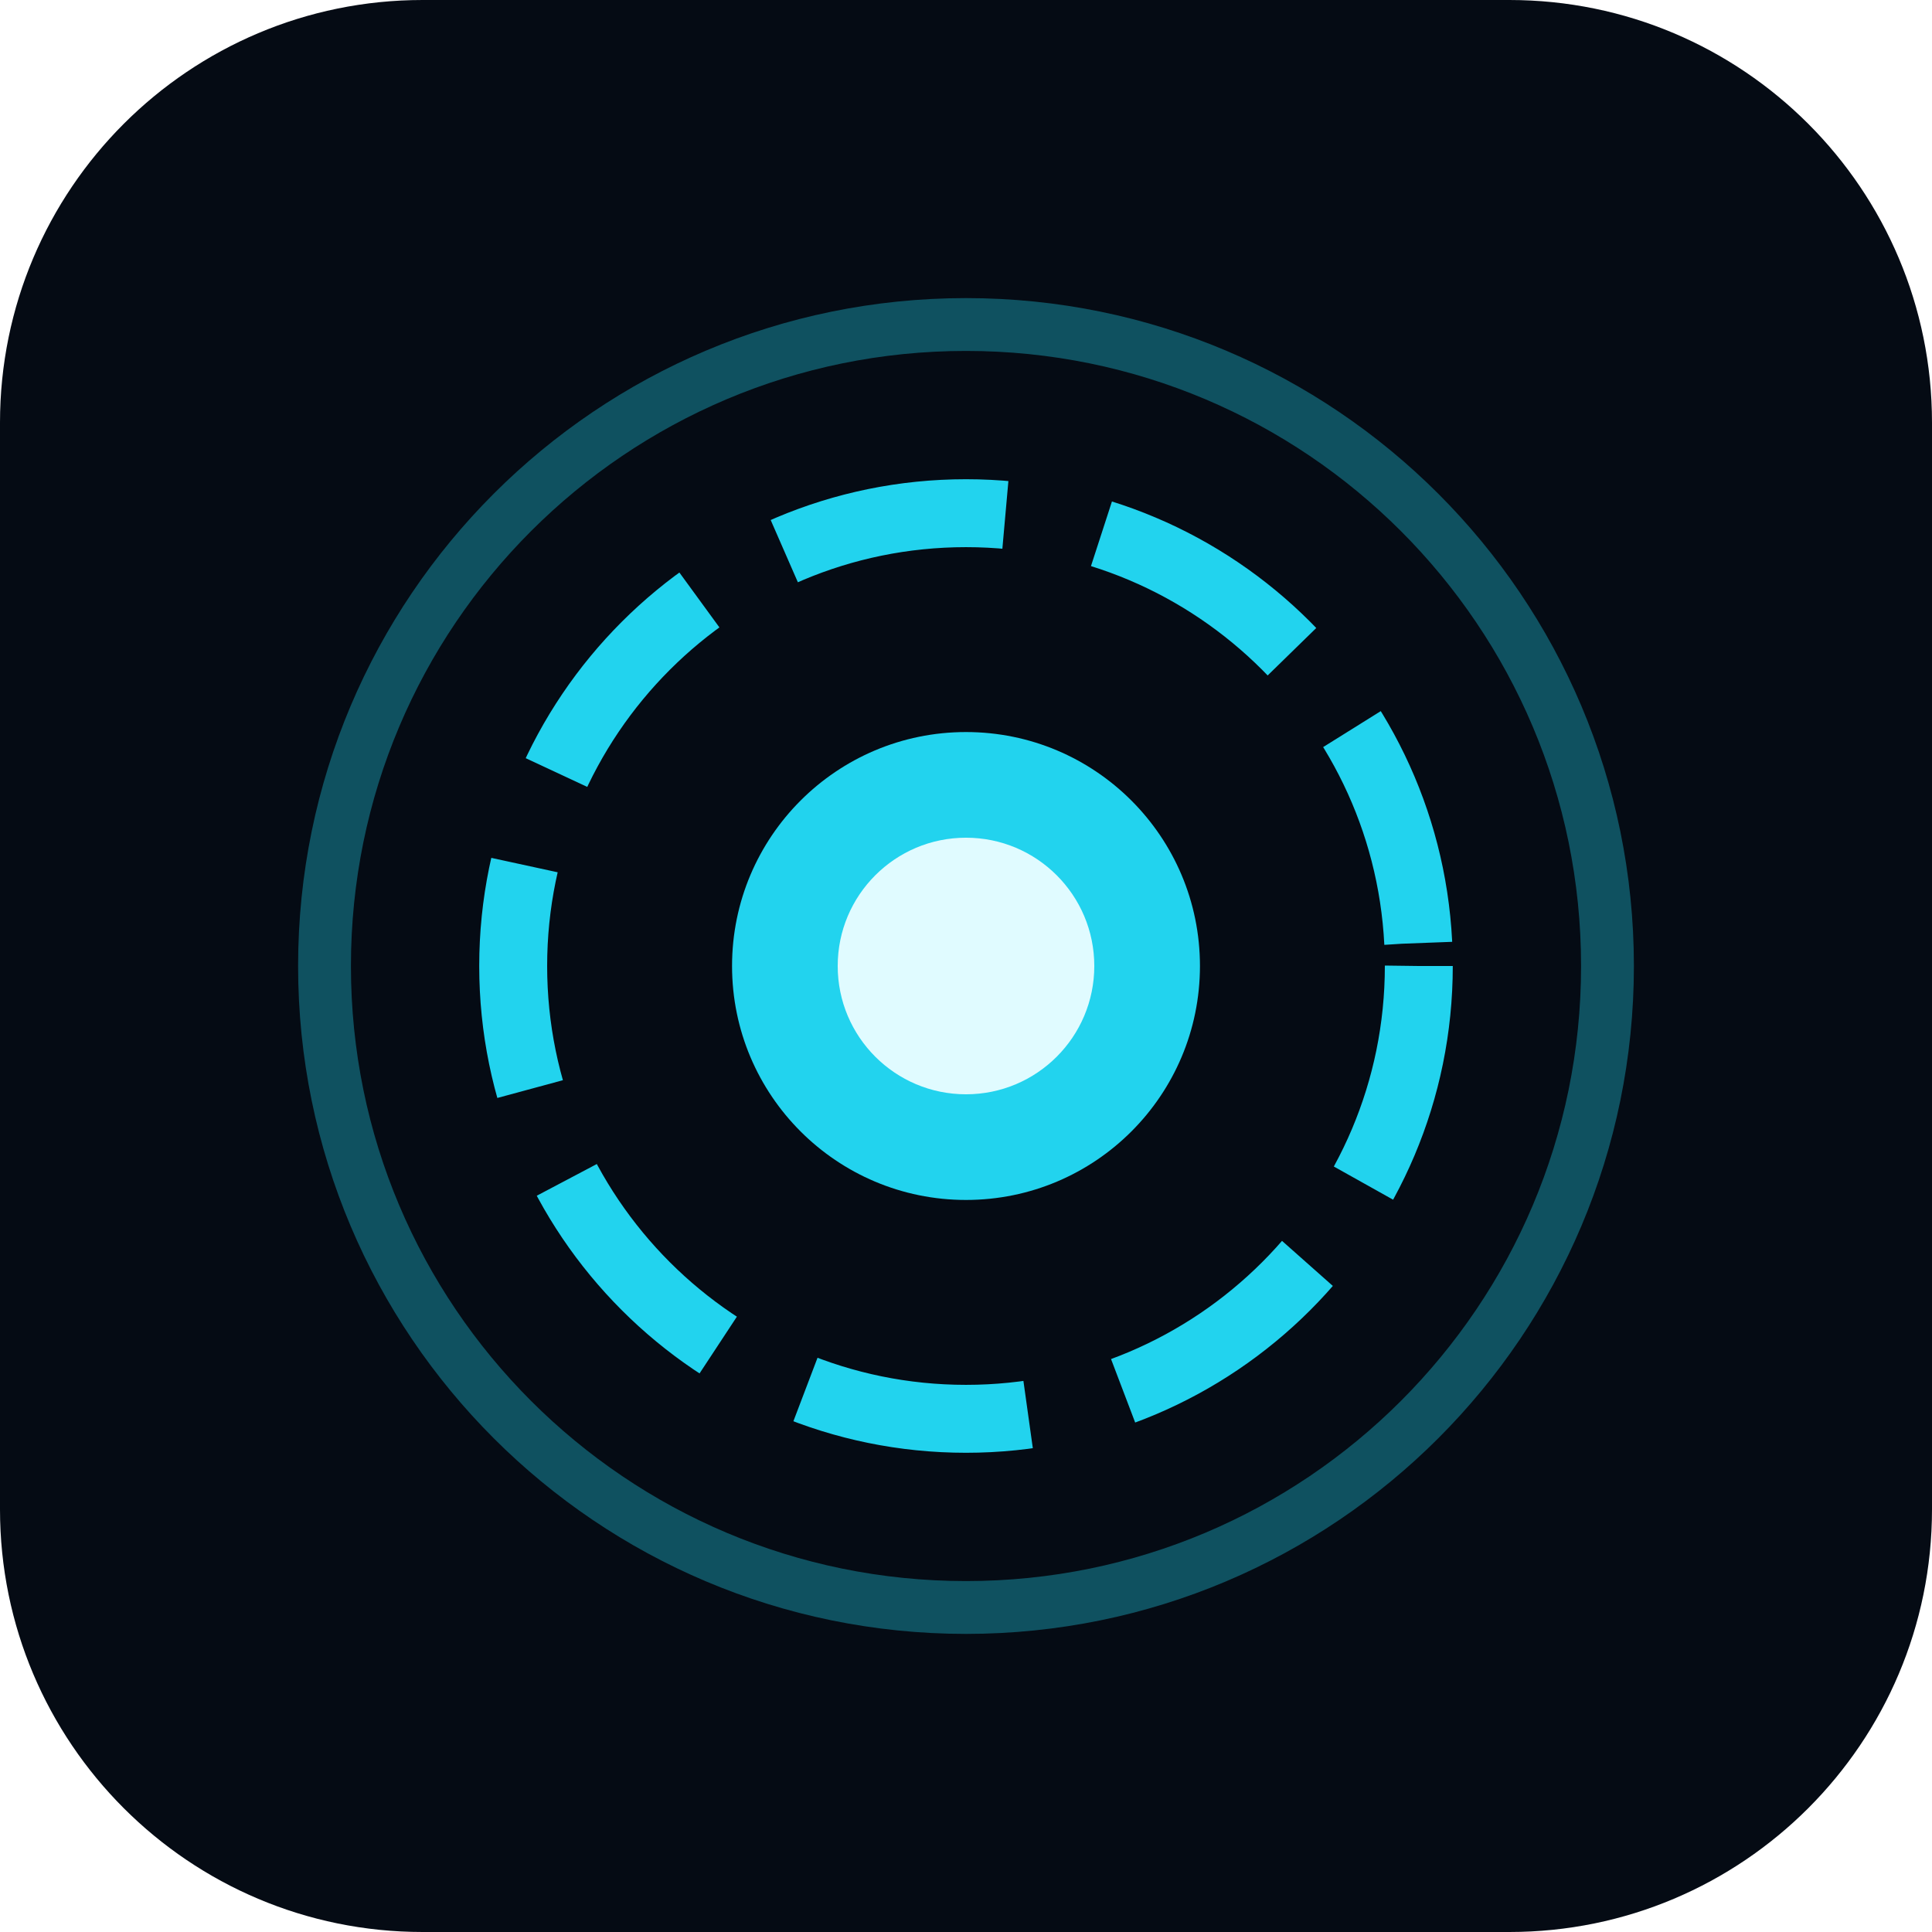
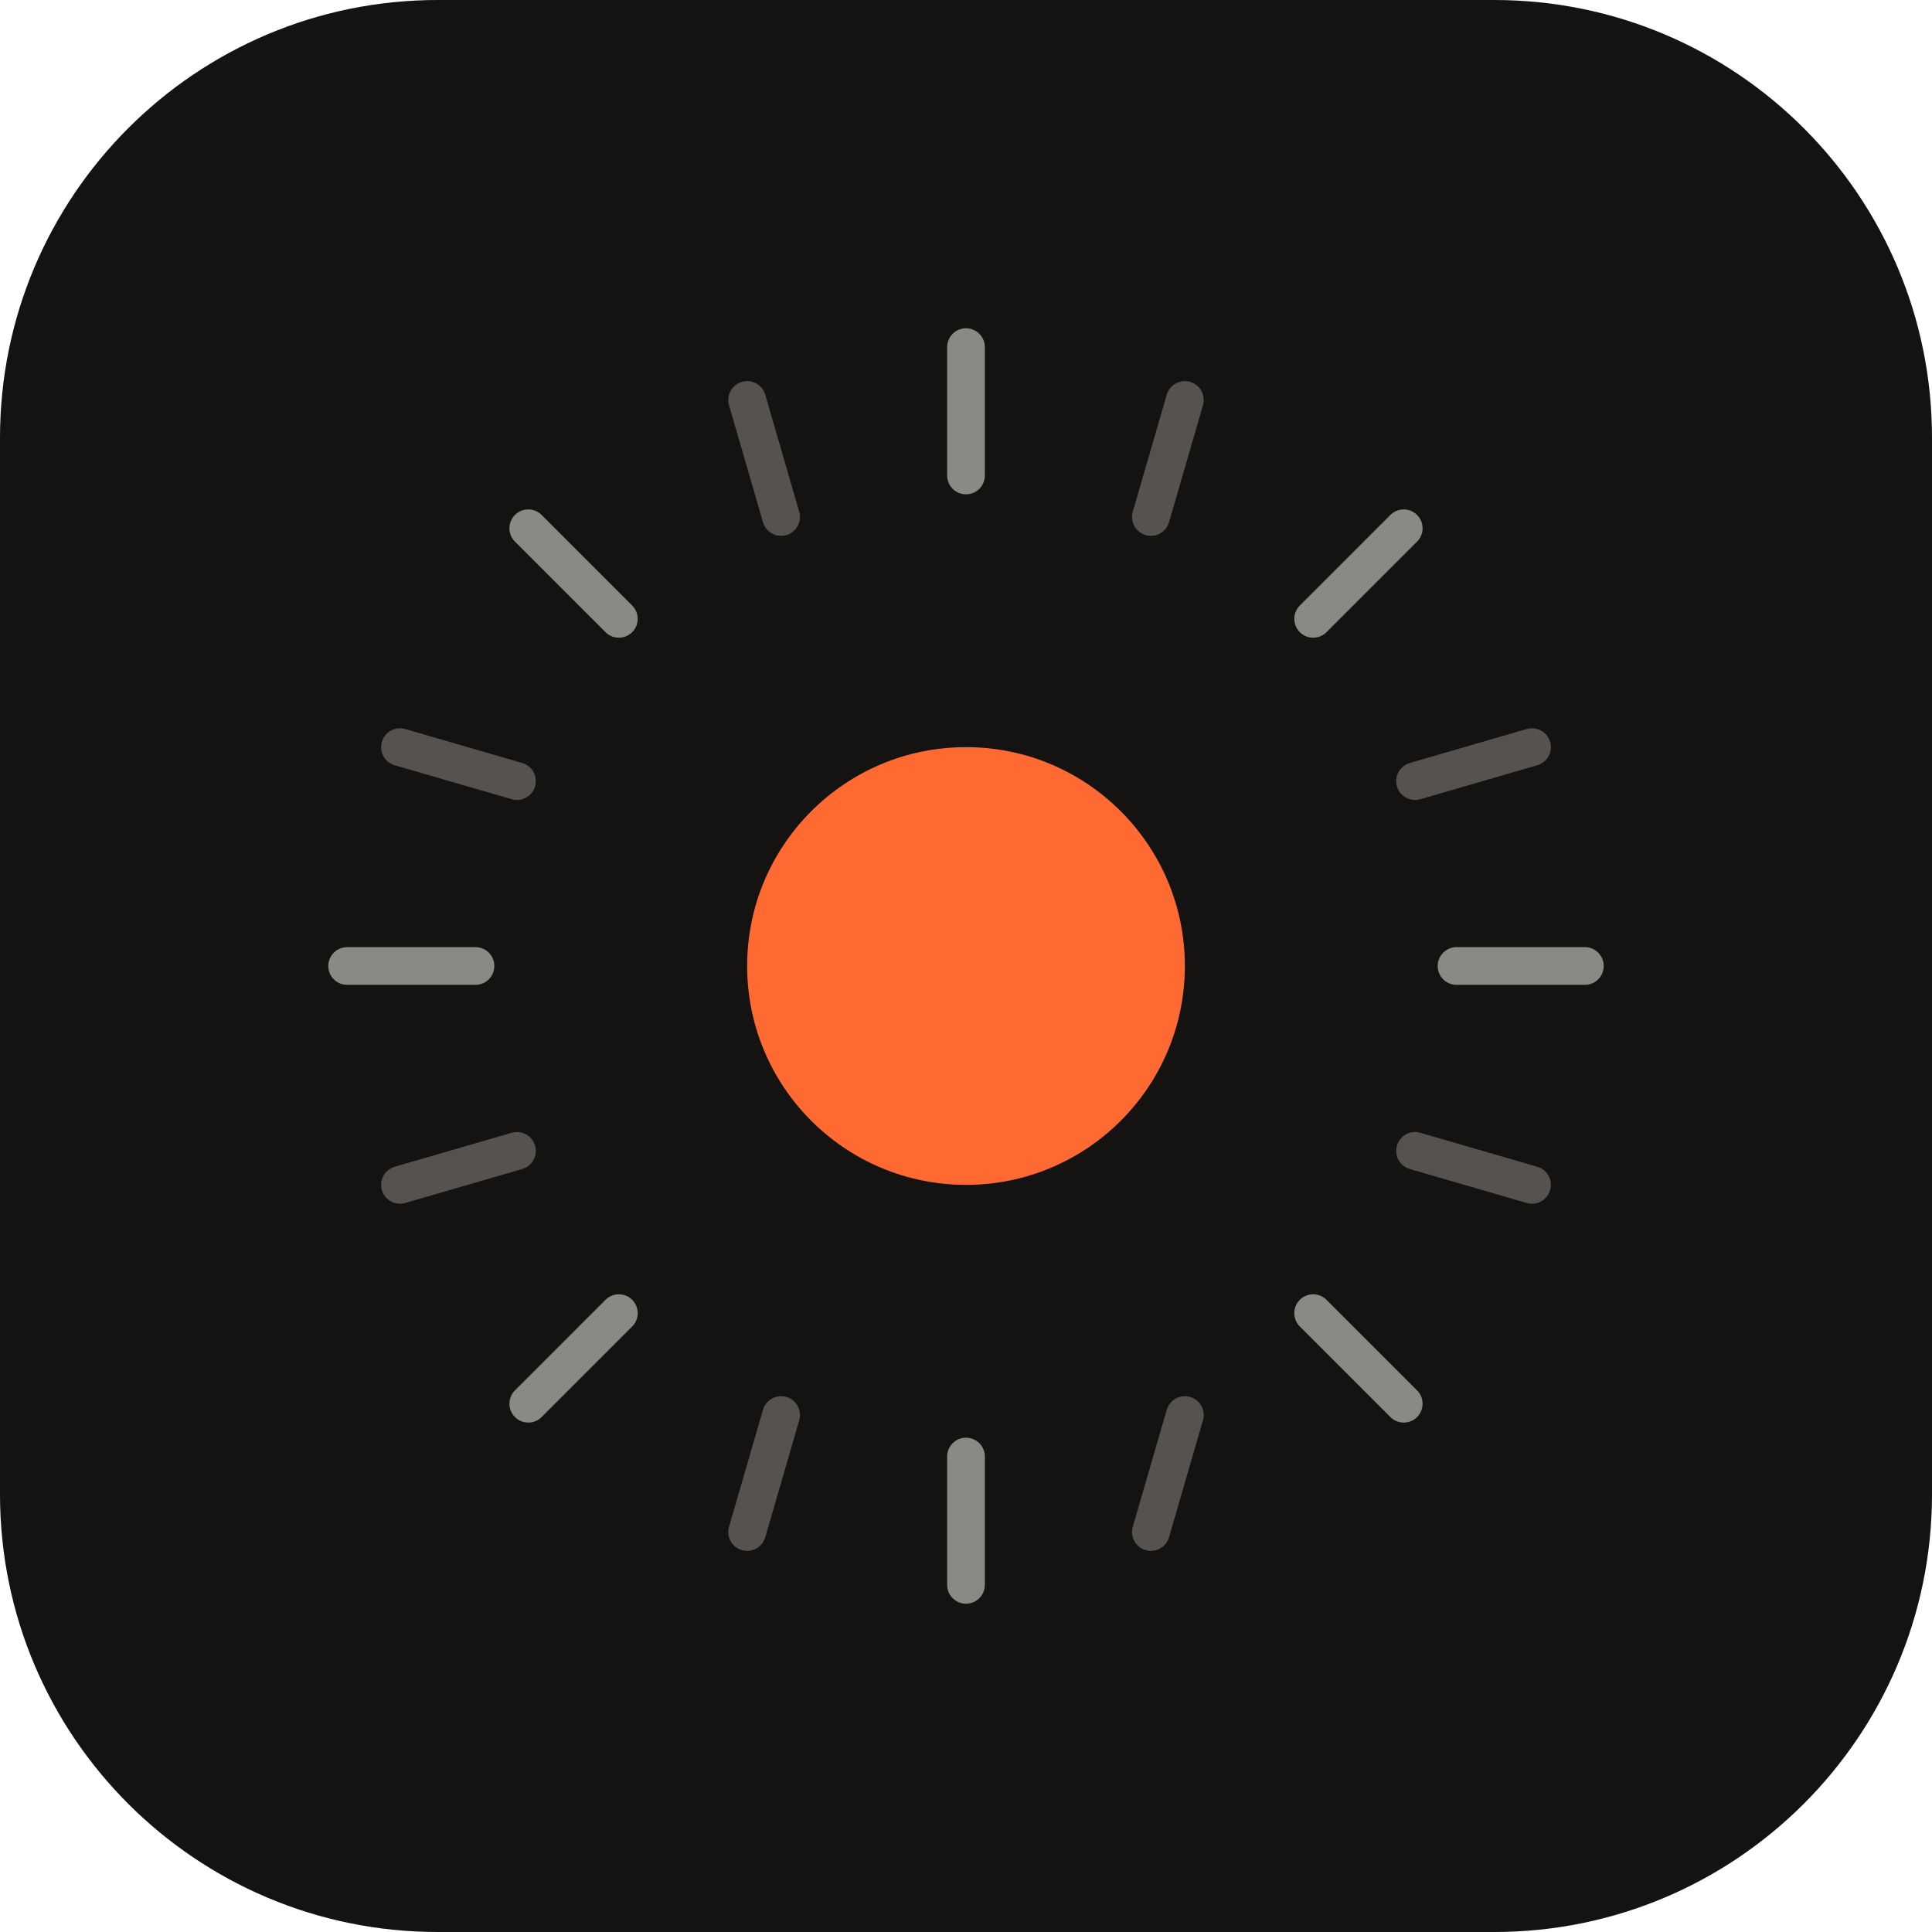
<svg xmlns="http://www.w3.org/2000/svg" viewBox="0 0 512 512">
-   <rect width="512" height="512" rx="112" fill="#050b14" />
-   <circle cx="256" cy="256" r="170" fill="none" stroke="#22d3ee" stroke-width="14" opacity=".35" />
-   <circle cx="256" cy="256" r="120" fill="none" stroke="#22d3ee" stroke-width="18" stroke-dasharray="60 26" />
-   <circle cx="256" cy="256" r="62" fill="#22d3ee" />
-   <circle cx="256" cy="256" r="34" fill="#e0fbff" />
+   <rect width="512" height="512" rx="116" fill="#141311" />
+   <g stroke="#EDE9E0" stroke-width="10" stroke-linecap="round">
+     <path d="M256 92v34M256 386v34M92 256h34M386 256h34M140 140l24 24M348 348l24 24M140 372l24-24M348 164l24-24" opacity=".55" />
+     <path d="M198 106l9 31M305 406l9-31M106 314l31-9M406 198l-31 9M106 198l31 9M406 314l-31-9M198 406l9-31M314 106l-9 31" opacity=".3" />
+   </g>
+   <circle cx="256" cy="256" r="58" fill="#FF6A33" />
</svg>
